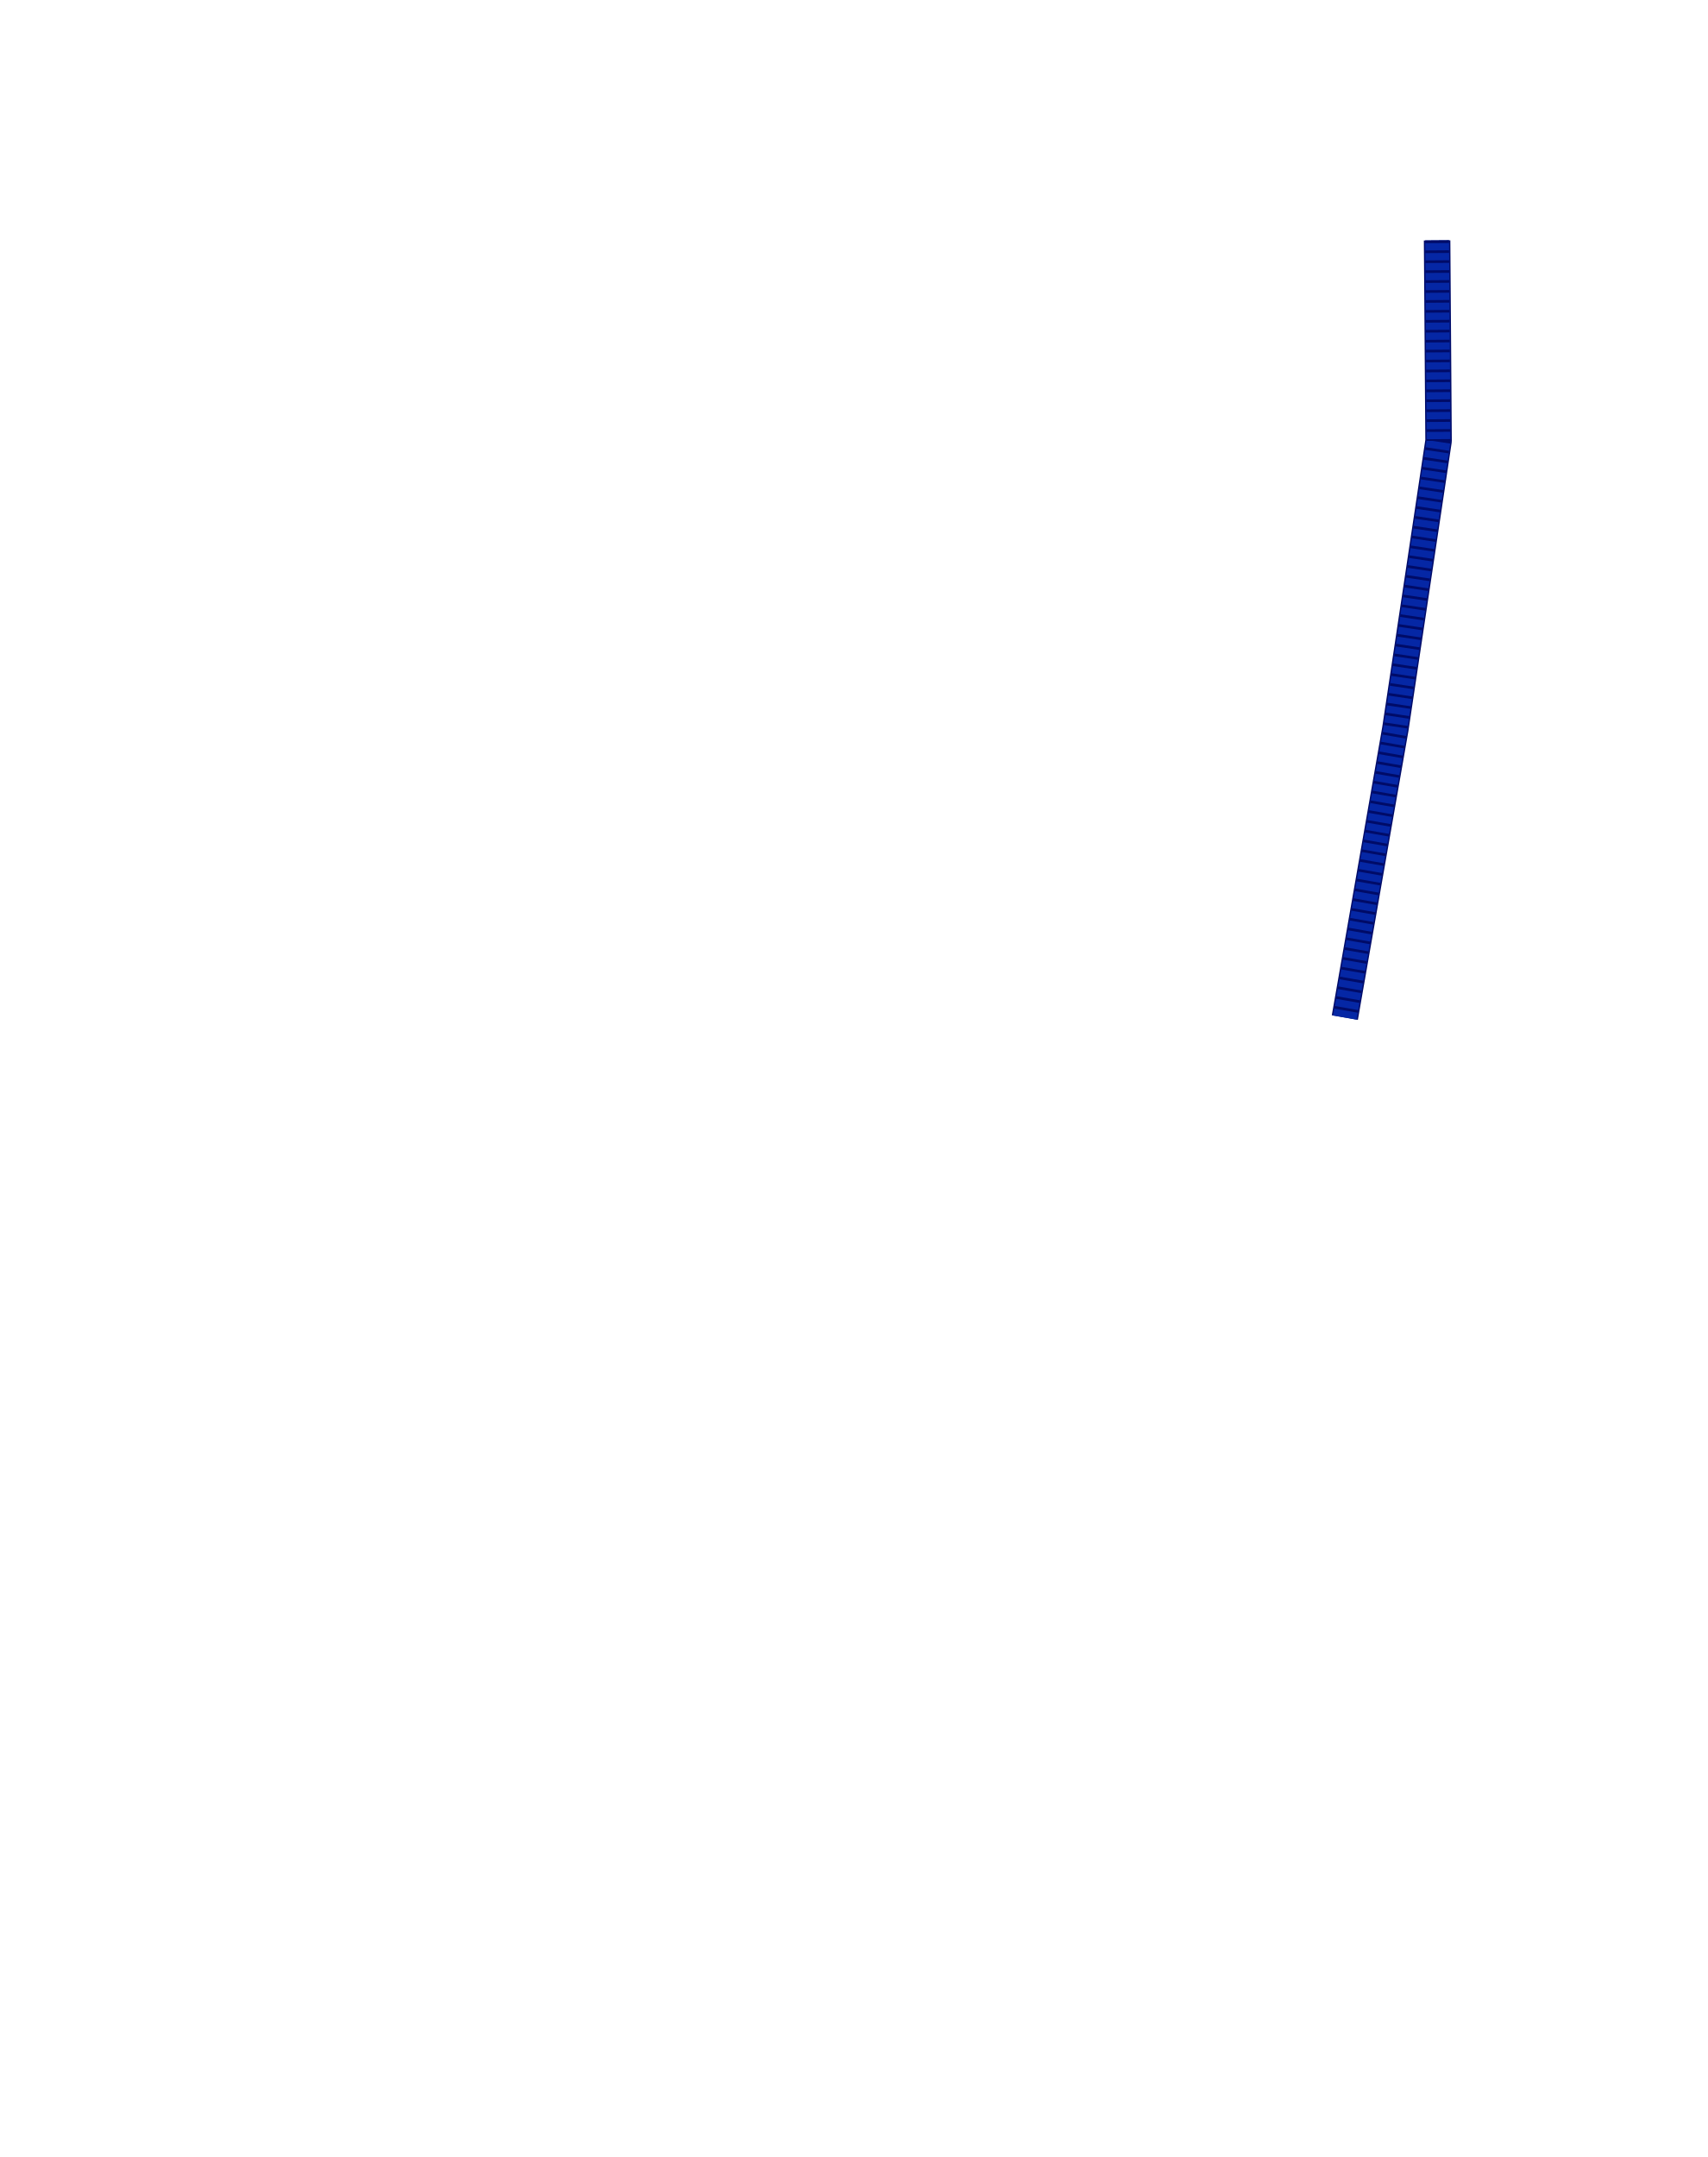
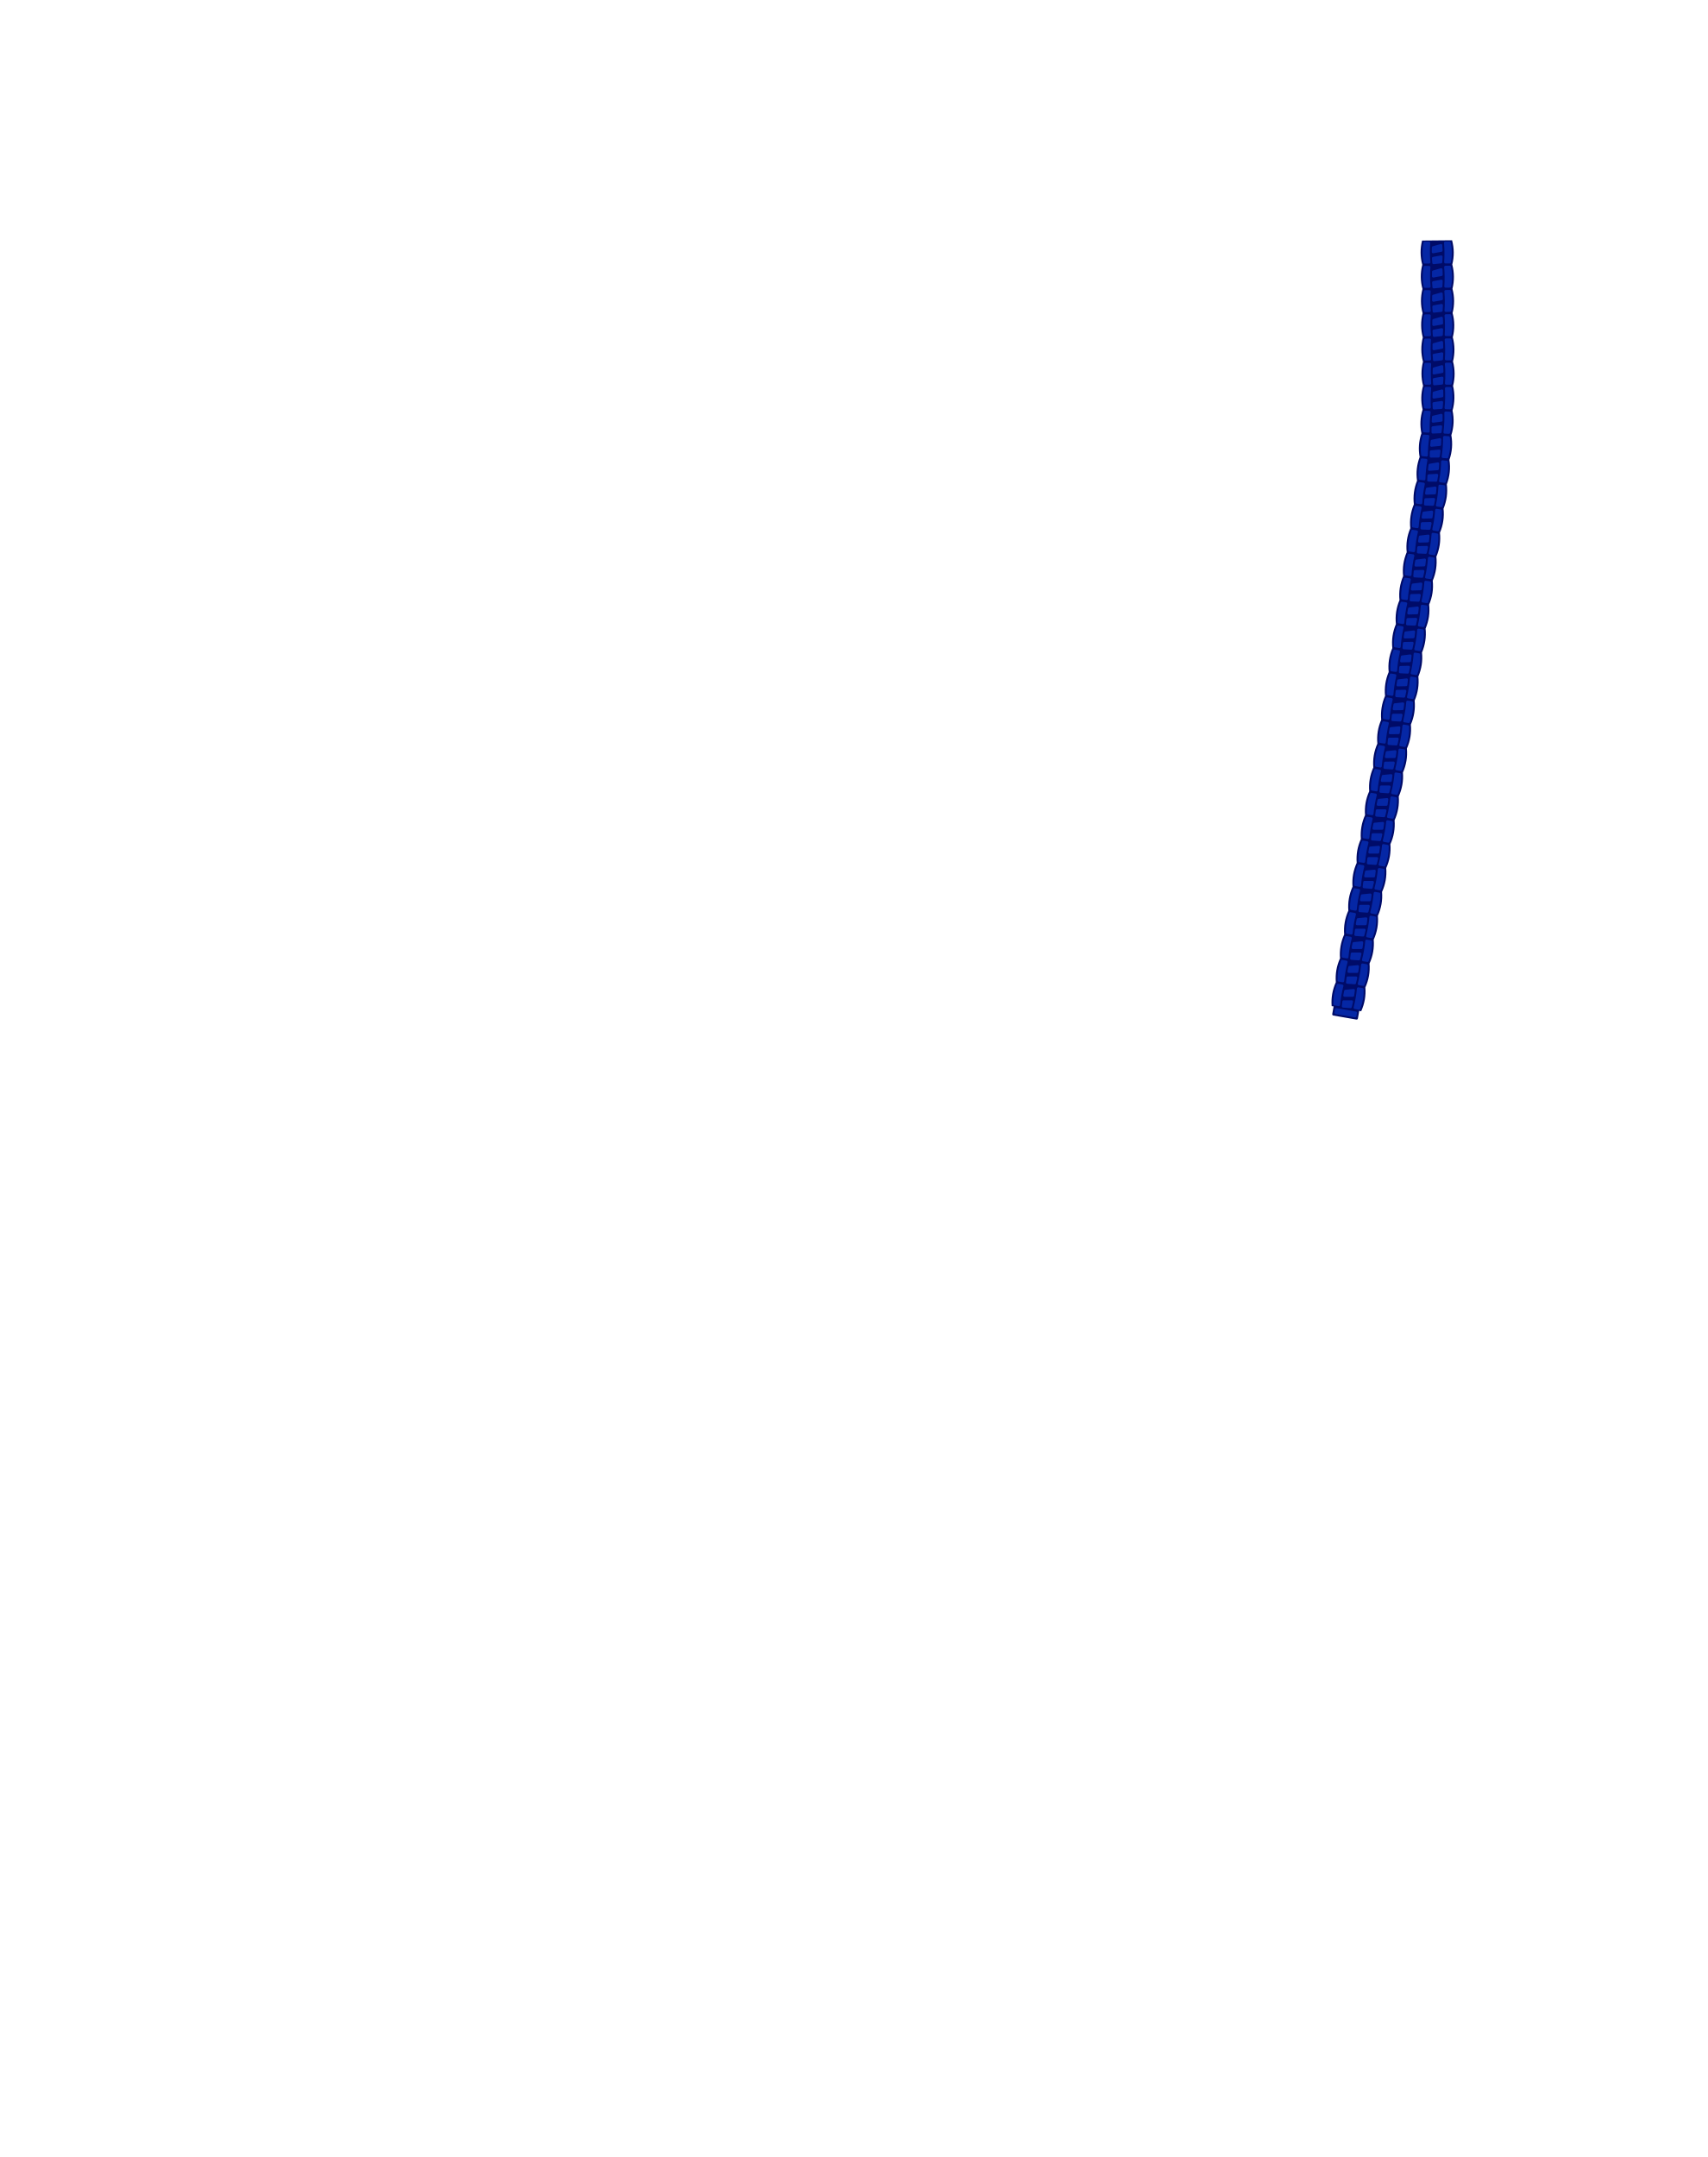
<svg xmlns="http://www.w3.org/2000/svg" width="25.774in" height="32.559in" viewBox="0 0 2577.45 3255.95" data-asset-id="garment-semiformal-class-a-coat-male-cord-region" data-source="original" data-units="0.01in">
  <defs>
    <linearGradient id="garment-semiformal-class-a-coat-male-cord-region__coatShade" gradientUnits="userSpaceOnUse" x1="-12" y1="0" x2="12" y2="0">
      <stop offset="0" stop-color="#000" stop-opacity=".30" />
      <stop offset=".12" stop-color="#000" stop-opacity=".08" />
      <stop offset=".3" stop-color="#000" stop-opacity="0" />
      <stop offset=".7" stop-color="#000" stop-opacity="0" />
      <stop offset=".88" stop-color="#000" stop-opacity=".08" />
      <stop offset="1" stop-color="#000" stop-opacity=".30" />
    </linearGradient>
    <linearGradient id="garment-semiformal-class-a-coat-male-cord-region__topLight" x1="0" y1="0" x2="0" y2="1">
      <stop offset="0" stop-color="#fff" stop-opacity=".10" />
      <stop offset="1" stop-color="#fff" stop-opacity="0" />
    </linearGradient>
    <radialGradient id="garment-semiformal-class-a-coat-male-cord-region__btn" cx=".4" cy=".35" r=".8">
      <stop offset="0" stop-color="#ffffff" />
      <stop offset=".6" stop-color="#cfd3da" />
      <stop offset="1" stop-color="#8d939e" />
    </radialGradient>
    <linearGradient id="garment-semiformal-class-a-coat-male-cord-region__collarIn" x1="0" y1="0" x2="0" y2="1">
      <stop offset="0" stop-color="#7e8bb8" />
      <stop offset="1" stop-color="#b3bcdc" />
    </linearGradient>
    <linearGradient id="garment-semiformal-class-a-coat-male-cord-region__plate" x1="0" y1="0" x2="0" y2="1">
      <stop offset="0" stop-color="#e4e6ea" />
      <stop offset="1" stop-color="#a9aeb8" />
    </linearGradient>
  </defs>
  <g id="garment-semiformal-class-a-coat-male-cord-region__art" transform="translate(1288.727 12.500) scale(100)">
    <g id="garment-semiformal-class-a-coat-male-cord-region__cord">
-       <path id="garment-semiformal-class-a-coat-male-cord-region__cord-path" d="M8.810,3.504L8.832,6.529L8.179,10.882L7.417,15.235" fill="none" stroke="#000b68" stroke-width="0.400" stroke-linejoin="round" stroke-linecap="butt" />
-       <path d="M8.810,3.504L8.832,6.529L8.179,10.882L7.417,15.235" fill="none" stroke="#0527a5" stroke-width="0.360" stroke-linejoin="round" stroke-linecap="butt" />
-       <path d="M8.810,3.504L8.832,6.529L8.179,10.882L7.417,15.235" fill="none" stroke="#000b68" stroke-width="0.360" stroke-dasharray="0.040 0.110" stroke-linejoin="round" stroke-linecap="butt" />
+       <path id="garment-semiformal-class-a-coat-male-cord-region__cord-path" d="M8.810,3.504L8.832,6.529L8.179,10.882L7.417,15.235" fill="none" stroke="none" />
+       <g id="garment-semiformal-class-a-coat-male-cord-region__braid">
+         <path fill="#000b68" d="M8.583,3.506Q8.537,3.689 8.586,3.872L9.039,3.868Q9.085,3.685 9.036,3.502ZM8.586,3.872Q8.54,4.055 8.589,4.237L9.042,4.234Q9.087,4.051 9.039,3.868ZM8.589,4.237Q8.543,4.421 8.591,4.603L9.044,4.6Q9.09,4.417 9.042,4.234ZM8.591,4.603Q8.546,4.786 8.594,4.969L9.047,4.966Q9.093,4.782 9.044,4.6ZM8.594,4.969Q8.548,5.152 8.597,5.335L9.05,5.331Q9.095,5.148 9.047,4.966ZM8.597,5.335Q8.551,5.517 8.598,5.698L9.051,5.7Q9.098,5.515 9.05,5.331ZM8.598,5.698Q8.548,5.876 8.591,6.057L9.043,6.072Q9.095,5.888 9.051,5.7ZM8.591,6.057Q8.536,6.234 8.573,6.416L9.025,6.444Q9.083,6.261 9.043,6.072ZM8.573,6.416Q8.513,6.591 8.546,6.774L8.996,6.816Q9.059,6.634 9.025,6.444ZM8.546,6.774Q8.481,6.948 8.507,7.131L8.957,7.185Q9.025,7.005 8.996,6.816ZM8.507,7.131Q8.438,7.303 8.459,7.488L8.907,7.553Q8.98,7.377 8.957,7.185ZM8.459,7.488Q8.386,7.661 8.405,7.849L8.853,7.916Q8.927,7.742 8.907,7.553ZM8.405,7.849Q8.331,8.023 8.351,8.211L8.799,8.278Q8.873,8.104 8.853,7.916ZM8.351,8.211Q8.277,8.385 8.297,8.572L8.744,8.64Q8.818,8.466 8.799,8.278ZM8.297,8.572Q8.223,8.746 8.242,8.934L8.69,9.001Q8.764,8.828 8.744,8.64ZM8.242,8.934Q8.168,9.108 8.188,9.296L8.636,9.363Q8.71,9.189 8.69,9.001ZM8.188,9.296Q8.114,9.47 8.134,9.658L8.582,9.725Q8.655,9.551 8.636,9.363ZM8.134,9.658Q8.06,9.832 8.079,10.019L8.527,10.087Q8.601,9.913 8.582,9.725ZM8.079,10.019Q8.005,10.192 8.024,10.38L8.471,10.45Q8.546,10.276 8.527,10.087ZM8.024,10.38Q7.949,10.552 7.966,10.74L8.414,10.812Q8.489,10.638 8.471,10.45ZM7.966,10.74Q7.891,10.912 7.908,11.1L8.354,11.174Q8.431,11.001 8.414,10.812ZM7.908,11.1Q7.831,11.272 7.847,11.46L8.294,11.536Q8.371,11.363 8.354,11.174ZM7.847,11.46Q7.77,11.631 7.785,11.819L8.231,11.897Q8.309,11.724 8.294,11.536ZM7.785,11.819Q7.707,11.991 7.722,12.179L8.168,12.257Q8.246,12.085 8.231,11.897ZM7.722,12.179Q7.644,12.351 7.659,12.54L8.105,12.618Q8.183,12.446 8.168,12.257ZM7.659,12.54Q7.581,12.712 7.596,12.9L8.042,12.978Q8.12,12.806 8.105,12.618ZM7.596,12.9Q7.518,13.072 7.533,13.26L7.979,13.338Q8.057,13.166 8.042,12.978ZM7.533,13.26Q7.455,13.432 7.47,13.621L7.916,13.699Q7.994,13.527 7.979,13.338ZM7.47,13.621Q7.392,13.793 7.407,13.981L7.853,14.059Q7.931,13.887 7.916,13.699ZM7.407,13.981Q7.329,14.153 7.344,14.341L7.79,14.419Q7.868,14.247 7.853,14.059ZM7.344,14.341Q7.266,14.513 7.281,14.702L7.727,14.78Q7.805,14.608 7.79,14.419ZM7.281,14.702Q7.203,14.874 7.218,15.062L7.664,15.14Q7.742,14.968 7.727,14.78Z" />
+         <path fill="#000b68" stroke="#000b68" stroke-width="0.039" stroke-linejoin="round" d="M7.266,15.072L7.615,15.133L7.595,15.246L7.246,15.185Z" />
+         <path fill="#0527a5" stroke="#0527a5" stroke-width="0.039" stroke-linejoin="round" d="M8.623,3.542Q8.594,3.689 8.625,3.834L8.689,3.834Q8.676,3.688 8.687,3.542ZM8.997,3.54Q9.028,3.685 8.999,3.832L8.936,3.832Q8.946,3.686 8.934,3.54ZM8.75,3.611L8.869,3.578Q8.872,3.617 8.873,3.656L8.749,3.679Q8.749,3.645 8.75,3.611ZM8.752,3.772L8.873,3.75Q8.871,3.791 8.869,3.831L8.757,3.843Q8.754,3.808 8.752,3.772ZM8.626,3.908Q8.597,4.054 8.628,4.2L8.691,4.2Q8.679,4.054 8.689,3.908ZM9,3.905Q9.031,4.051 9.002,4.197L8.938,4.198Q8.949,4.052 8.936,3.906ZM8.753,3.977L8.872,3.943Q8.874,3.983 8.875,4.022L8.752,4.045Q8.752,4.011 8.753,3.977ZM8.754,4.138L8.875,4.116Q8.874,4.157 8.871,4.197L8.759,4.209Q8.756,4.174 8.754,4.138ZM8.628,4.274Q8.599,4.42 8.63,4.566L8.694,4.566Q8.681,4.42 8.692,4.274ZM9.002,4.271Q9.034,4.417 9.005,4.563L8.941,4.564Q8.952,4.418 8.939,4.272ZM8.755,4.343L8.875,4.309Q8.877,4.348 8.878,4.388L8.754,4.41Q8.754,4.377 8.755,4.343ZM8.757,4.504L8.878,4.482Q8.877,4.522 8.874,4.563L8.762,4.575Q8.759,4.539 8.757,4.504ZM8.631,4.64Q8.602,4.786 8.633,4.932L8.697,4.931Q8.684,4.785 8.694,4.639ZM9.005,4.637Q9.036,4.783 9.007,4.929L8.944,4.929Q8.954,4.783 8.942,4.638ZM8.758,4.709L8.877,4.675Q8.88,4.714 8.881,4.754L8.757,4.776Q8.757,4.742 8.758,4.709ZM8.76,4.87L8.881,4.848Q8.88,4.888 8.877,4.929L8.765,4.941Q8.762,4.905 8.76,4.87ZM8.634,5.006Q8.605,5.152 8.636,5.298L8.699,5.297Q8.687,5.151 8.697,5.005ZM9.008,5.003Q9.039,5.149 9.01,5.295L8.947,5.295Q8.957,5.149 8.944,5.003ZM8.761,5.074L8.88,5.041Q8.883,5.08 8.883,5.12L8.76,5.142Q8.76,5.108 8.761,5.074ZM8.762,5.235L8.883,5.213Q8.882,5.254 8.879,5.295L8.768,5.307Q8.764,5.271 8.762,5.235ZM8.636,5.371Q8.607,5.517 8.637,5.662L8.701,5.662Q8.69,5.516 8.7,5.371ZM9.011,5.369Q9.042,5.515 9.011,5.662L8.948,5.662Q8.96,5.516 8.947,5.369ZM8.764,5.44L8.883,5.406Q8.885,5.446 8.886,5.486L8.762,5.508Q8.762,5.474 8.764,5.44ZM8.764,5.601L8.886,5.58Q8.884,5.62 8.881,5.661L8.769,5.672Q8.766,5.636 8.764,5.601ZM8.637,5.734Q8.605,5.877 8.632,6.022L8.695,6.024Q8.687,5.879 8.701,5.735ZM9.011,5.737Q9.039,5.886 9.006,6.034L8.942,6.032Q8.957,5.885 8.948,5.737ZM8.763,5.805L8.883,5.773Q8.885,5.813 8.884,5.853L8.76,5.872Q8.761,5.838 8.763,5.805ZM8.76,5.965L8.881,5.947Q8.879,5.988 8.875,6.028L8.763,6.036Q8.761,6 8.76,5.965ZM8.629,6.094Q8.593,6.237 8.614,6.382L8.678,6.386Q8.675,6.241 8.692,6.097ZM9.003,6.109Q9.027,6.258 8.988,6.404L8.925,6.401Q8.944,6.254 8.939,6.106ZM8.752,6.169L8.873,6.141Q8.874,6.18 8.873,6.22L8.748,6.236Q8.749,6.202 8.752,6.169ZM8.745,6.329L8.867,6.314Q8.863,6.355 8.858,6.395L8.745,6.4Q8.744,6.364 8.745,6.329ZM8.61,6.455Q8.57,6.595 8.588,6.741L8.651,6.747Q8.652,6.602 8.673,6.459ZM8.983,6.479Q9.003,6.629 8.961,6.774L8.898,6.769Q8.921,6.623 8.92,6.475ZM8.732,6.532L8.853,6.508Q8.853,6.547 8.85,6.587L8.725,6.599Q8.728,6.566 8.732,6.532ZM8.719,6.692L8.842,6.681Q8.837,6.721 8.831,6.762L8.718,6.763Q8.718,6.727 8.719,6.692ZM8.581,6.814Q8.537,6.954 8.55,7.099L8.614,7.107Q8.618,6.962 8.644,6.82ZM8.954,6.849Q8.969,7 8.922,7.144L8.859,7.136Q8.887,6.991 8.89,6.843ZM8.7,6.895L8.822,6.874Q8.821,6.913 8.817,6.953L8.692,6.962Q8.695,6.928 8.7,6.895ZM8.684,7.054L8.807,7.047Q8.8,7.087 8.793,7.127L8.68,7.125Q8.681,7.09 8.684,7.054ZM8.542,7.172Q8.493,7.31 8.503,7.458L8.566,7.467Q8.575,7.322 8.605,7.18ZM8.913,7.218Q8.924,7.369 8.874,7.511L8.811,7.502Q8.843,7.358 8.85,7.21ZM8.659,7.256L8.781,7.239Q8.779,7.279 8.774,7.318L8.648,7.323Q8.653,7.29 8.659,7.256ZM8.637,7.415L8.76,7.411Q8.753,7.451 8.745,7.491L8.632,7.486Q8.634,7.451 8.637,7.415ZM8.493,7.53Q8.441,7.67 8.45,7.818L8.512,7.828Q8.523,7.682 8.556,7.539ZM8.863,7.585Q8.871,7.734 8.819,7.874L8.757,7.864Q8.79,7.722 8.8,7.575ZM8.608,7.617L8.731,7.602Q8.727,7.642 8.722,7.681L8.596,7.684Q8.601,7.651 8.608,7.617ZM8.584,7.777L8.707,7.774Q8.7,7.814 8.691,7.853L8.578,7.848Q8.58,7.812 8.584,7.777ZM8.439,7.891Q8.387,8.031 8.395,8.18L8.458,8.19Q8.468,8.043 8.501,7.901ZM8.809,7.947Q8.817,8.096 8.765,8.236L8.703,8.226Q8.736,8.084 8.746,7.937ZM8.553,7.979L8.676,7.964Q8.673,8.004 8.668,8.043L8.542,8.046Q8.547,8.012 8.553,7.979ZM8.53,8.138L8.653,8.135Q8.645,8.175 8.636,8.215L8.524,8.21Q8.526,8.174 8.53,8.138ZM8.384,8.253Q8.333,8.393 8.341,8.542L8.404,8.551Q8.414,8.405 8.447,8.262ZM8.754,8.309Q8.762,8.457 8.711,8.597L8.648,8.588Q8.681,8.445 8.692,8.299ZM8.499,8.341L8.622,8.326Q8.618,8.365 8.613,8.405L8.488,8.408Q8.493,8.374 8.499,8.341ZM8.476,8.5L8.598,8.497Q8.591,8.537 8.582,8.577L8.47,8.571Q8.472,8.536 8.476,8.5ZM8.33,8.615Q8.279,8.755 8.287,8.904L8.35,8.913Q8.36,8.767 8.393,8.624ZM8.7,8.67Q8.708,8.819 8.657,8.959L8.594,8.95Q8.627,8.807 8.637,8.661ZM8.445,8.703L8.568,8.688Q8.564,8.727 8.559,8.766L8.433,8.769Q8.438,8.736 8.445,8.703ZM8.421,8.862L8.544,8.859Q8.537,8.899 8.528,8.938L8.415,8.933Q8.418,8.897 8.421,8.862ZM8.276,8.977Q8.224,9.117 8.232,9.265L8.295,9.275Q8.306,9.129 8.339,8.986ZM8.646,9.032Q8.654,9.181 8.602,9.321L8.54,9.312Q8.573,9.169 8.583,9.023ZM8.391,9.064L8.514,9.05Q8.51,9.089 8.505,9.128L8.379,9.131Q8.384,9.098 8.391,9.064ZM8.367,9.224L8.49,9.221Q8.483,9.261 8.473,9.3L8.361,9.295Q8.363,9.259 8.367,9.224ZM8.222,9.338Q8.17,9.478 8.178,9.627L8.241,9.637Q8.251,9.49 8.284,9.348ZM8.591,9.394Q8.6,9.543 8.548,9.683L8.485,9.673Q8.518,9.53 8.529,9.384ZM8.336,9.426L8.459,9.411Q8.456,9.451 8.45,9.49L8.325,9.493Q8.33,9.459 8.336,9.426ZM8.313,9.585L8.436,9.582Q8.428,9.622 8.419,9.662L8.307,9.656Q8.309,9.621 8.313,9.585ZM8.167,9.7Q8.116,9.84 8.124,9.989L8.187,9.998Q8.197,9.852 8.23,9.71ZM8.537,9.756Q8.545,9.905 8.494,10.045L8.431,10.035Q8.464,9.892 8.475,9.746ZM8.282,9.788L8.405,9.773Q8.402,9.812 8.396,9.851L8.271,9.854Q8.276,9.821 8.282,9.788ZM8.258,9.947L8.381,9.944Q8.374,9.984 8.365,10.024L8.252,10.018Q8.255,9.982 8.258,9.947ZM8.113,10.061Q8.061,10.201 8.068,10.349L8.131,10.359Q8.142,10.213 8.175,10.071ZM8.483,10.118Q8.49,10.267 8.438,10.407L8.375,10.397Q8.409,10.255 8.42,10.108ZM8.227,10.149L8.35,10.135Q8.347,10.174 8.341,10.213L8.216,10.216Q8.221,10.182 8.227,10.149ZM8.203,10.308L8.326,10.306Q8.319,10.346 8.309,10.386L8.197,10.379Q8.199,10.344 8.203,10.308ZM8.057,10.422Q8.005,10.561 8.011,10.71L8.074,10.72Q8.085,10.574 8.12,10.432ZM8.427,10.48Q8.434,10.629 8.381,10.769L8.318,10.759Q8.352,10.617 8.364,10.47ZM8.171,10.511L8.294,10.497Q8.29,10.536 8.285,10.575L8.159,10.577Q8.164,10.544 8.171,10.511ZM8.146,10.669L8.269,10.668Q8.261,10.708 8.252,10.747L8.139,10.741Q8.142,10.705 8.146,10.669ZM8,10.782Q7.946,10.921 7.952,11.07L8.015,11.08Q8.027,10.935 8.062,10.793ZM8.369,10.842Q8.375,10.992 8.322,11.131L8.259,11.121Q8.294,10.978 8.306,10.832ZM8.113,10.871L8.236,10.858Q8.232,10.898 8.227,10.937L8.101,10.938Q8.107,10.905 8.113,10.871ZM8.088,11.03L8.211,11.029Q8.203,11.069 8.193,11.108L8.081,11.101Q8.084,11.066 8.088,11.03ZM7.941,11.143Q7.887,11.281 7.892,11.43L7.955,11.441Q7.968,11.295 8.003,11.153ZM8.31,11.204Q8.315,11.353 8.261,11.493L8.198,11.482Q8.234,11.34 8.247,11.194ZM8.054,11.232L8.177,11.219Q8.173,11.259 8.167,11.298L8.041,11.299Q8.047,11.265 8.054,11.232ZM8.028,11.391L8.151,11.39Q8.142,11.43 8.133,11.47L8.02,11.462Q8.023,11.426 8.028,11.391ZM7.88,11.502Q7.825,11.641 7.83,11.79L7.893,11.801Q7.906,11.655 7.942,11.513ZM8.249,11.565Q8.254,11.715 8.199,11.854L8.136,11.843Q8.173,11.701 8.186,11.555ZM7.993,11.592L8.116,11.58Q8.112,11.62 8.106,11.659L7.98,11.659Q7.986,11.626 7.993,11.592ZM7.966,11.751L8.089,11.751Q8.081,11.791 8.07,11.83L7.958,11.822Q7.961,11.787 7.966,11.751ZM7.818,11.862Q7.763,12.001 7.767,12.15L7.83,12.161Q7.844,12.015 7.88,11.873ZM8.186,11.927Q8.191,12.076 8.136,12.214L8.073,12.203Q8.11,12.062 8.124,11.916ZM7.93,11.953L8.054,11.941Q8.049,11.98 8.043,12.019L7.917,12.019Q7.923,11.986 7.93,11.953ZM7.903,12.111L8.026,12.111Q8.018,12.151 8.007,12.191L7.895,12.182Q7.898,12.147 7.903,12.111ZM7.755,12.223Q7.7,12.361 7.704,12.51L7.767,12.521Q7.781,12.375 7.817,12.233ZM8.123,12.287Q8.128,12.436 8.073,12.575L8.01,12.564Q8.047,12.422 8.061,12.276ZM7.867,12.313L7.99,12.301Q7.986,12.341 7.98,12.38L7.854,12.38Q7.86,12.346 7.867,12.313ZM7.84,12.472L7.963,12.472Q7.955,12.511 7.944,12.551L7.832,12.543Q7.835,12.507 7.84,12.472ZM7.692,12.583Q7.637,12.722 7.641,12.87L7.704,12.881Q7.718,12.736 7.754,12.594ZM8.06,12.647Q8.065,12.796 8.01,12.935L7.947,12.924Q7.984,12.782 7.998,12.636ZM7.804,12.673L7.928,12.662Q7.923,12.701 7.917,12.74L7.791,12.74Q7.797,12.706 7.804,12.673ZM7.777,12.832L7.9,12.832Q7.891,12.872 7.881,12.911L7.769,12.903Q7.772,12.867 7.777,12.832ZM7.628,12.943Q7.574,13.082 7.578,13.231L7.641,13.242Q7.654,13.096 7.691,12.954ZM7.997,13.008Q8.002,13.157 7.947,13.295L7.884,13.284Q7.921,13.143 7.935,12.997ZM7.741,13.034L7.864,13.022Q7.86,13.061 7.854,13.1L7.728,13.1Q7.734,13.067 7.741,13.034ZM7.714,13.192L7.837,13.192Q7.828,13.232 7.818,13.272L7.706,13.263Q7.709,13.228 7.714,13.192ZM7.566,13.303Q7.511,13.442 7.515,13.591L7.578,13.602Q7.591,13.456 7.628,13.314ZM7.934,13.368Q7.939,13.517 7.884,13.656L7.821,13.645Q7.858,13.503 7.872,13.357ZM7.678,13.394L7.801,13.382Q7.797,13.421 7.791,13.46L7.665,13.46Q7.671,13.427 7.678,13.394ZM7.651,13.553L7.774,13.553Q7.765,13.592 7.755,13.632L7.643,13.624Q7.646,13.588 7.651,13.553ZM7.502,13.664Q7.448,13.802 7.452,13.951L7.515,13.962Q7.528,13.817 7.565,13.675ZM7.871,13.728Q7.875,13.877 7.821,14.016L7.758,14.005Q7.795,13.863 7.808,13.717ZM7.615,13.754L7.738,13.742Q7.734,13.782 7.728,13.821L7.602,13.821Q7.608,13.787 7.615,13.754ZM7.588,13.913L7.711,13.913Q7.702,13.953 7.692,13.992L7.58,13.984Q7.583,13.948 7.588,13.913ZM7.439,14.024Q7.385,14.163 7.389,14.312L7.452,14.323Q7.465,14.177 7.502,14.035ZM7.808,14.089Q7.812,14.238 7.758,14.376L7.695,14.365Q7.732,14.223 7.745,14.078ZM7.552,14.115L7.675,14.103Q7.671,14.142 7.665,14.181L7.539,14.181Q7.545,14.148 7.552,14.115ZM7.525,14.273L7.648,14.273Q7.639,14.313 7.629,14.352L7.517,14.344Q7.52,14.309 7.525,14.273ZM7.376,14.384Q7.322,14.523 7.326,14.672L7.388,14.683Q7.402,14.537 7.439,14.395ZM7.745,14.449Q7.749,14.598 7.694,14.737L7.632,14.726Q7.668,14.584 7.682,14.438ZM7.489,14.475L7.612,14.463Q7.608,14.502 7.601,14.541L7.476,14.541Q7.482,14.508 7.489,14.475ZM7.462,14.634L7.585,14.634Q7.576,14.673 7.566,14.713L7.454,14.705Q7.457,14.669 7.462,14.634ZM7.313,14.745Q7.258,14.883 7.263,15.032L7.325,15.043Q7.339,14.898 7.376,14.756ZM7.682,14.809Q7.686,14.958 7.631,15.097L7.569,15.086Q7.605,14.944 7.619,14.798ZM7.426,14.835L7.549,14.823Q7.545,14.863 7.538,14.902L7.413,14.902Q7.419,14.868 7.426,14.835ZM7.399,14.994L7.521,14.994Q7.513,15.034 7.503,15.073L7.391,15.065Q7.394,15.029 7.399,14.994Z" />
+         <path fill="#0527a5" stroke="#0527a5" stroke-width="0.039" stroke-linejoin="round" d="M7.288,15.112L7.581,15.163L7.572,15.213L7.279,15.162Z" />
+       </g>
    </g>
  </g>
</svg>
